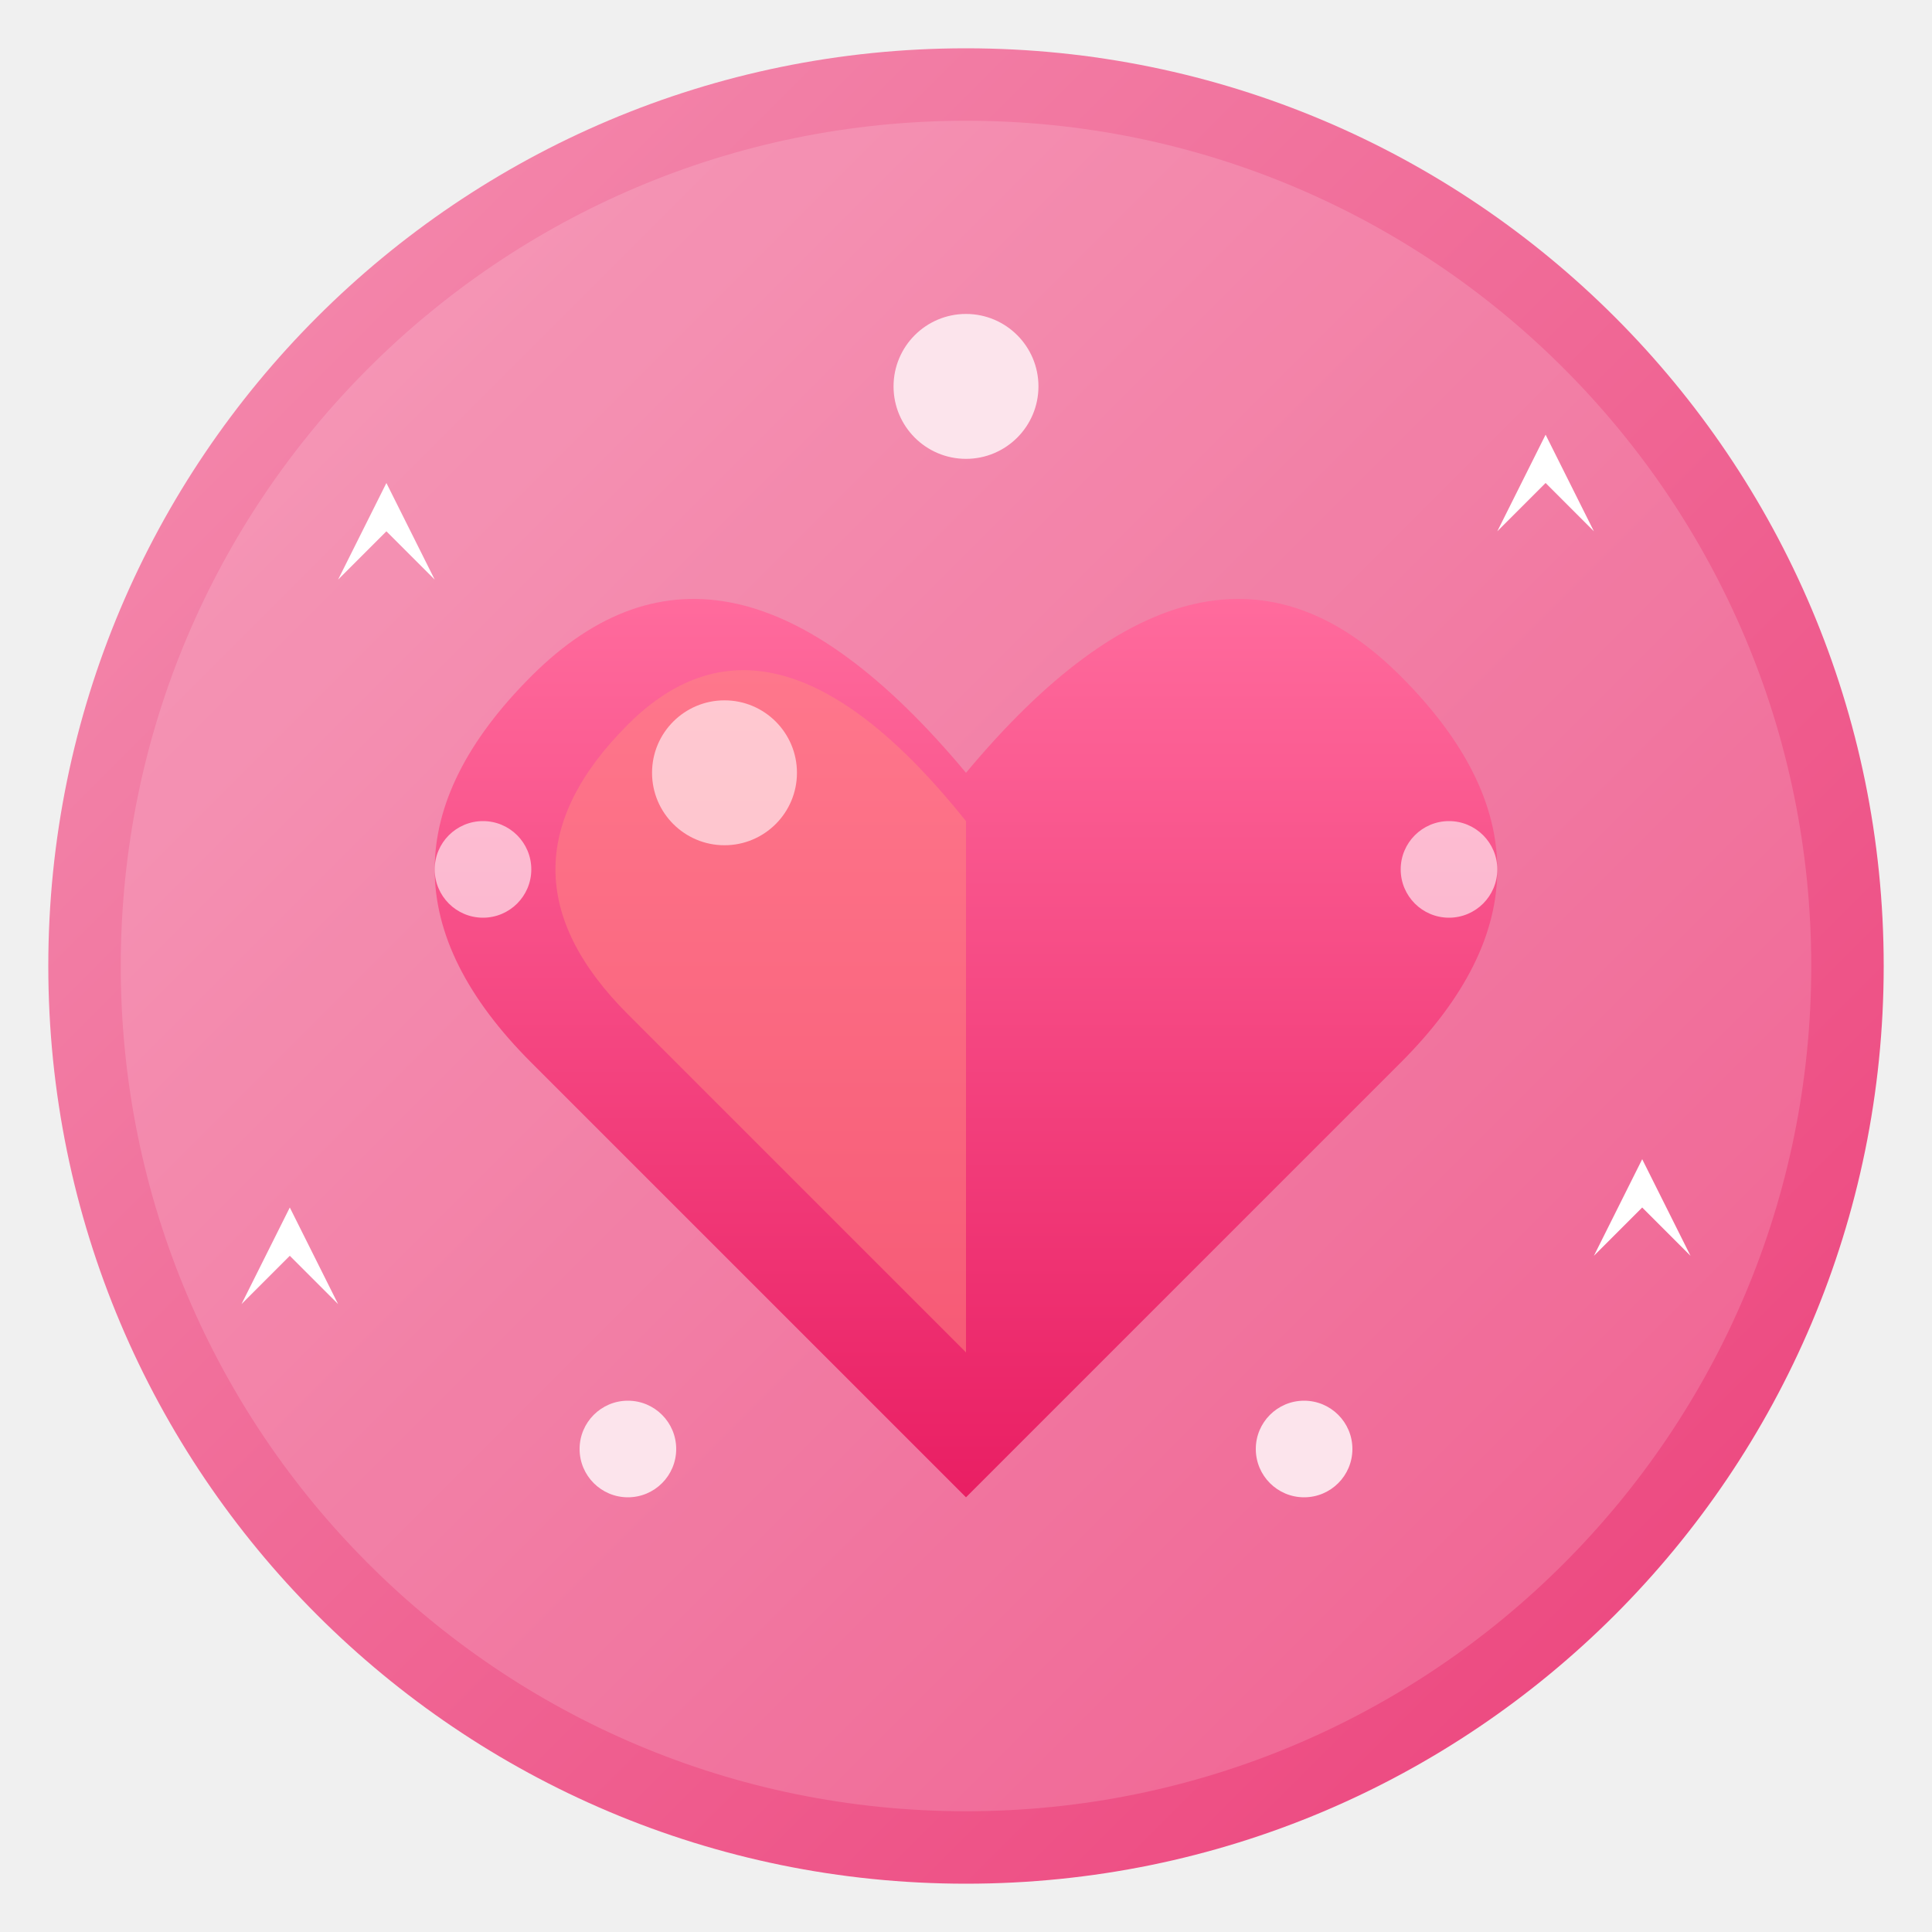
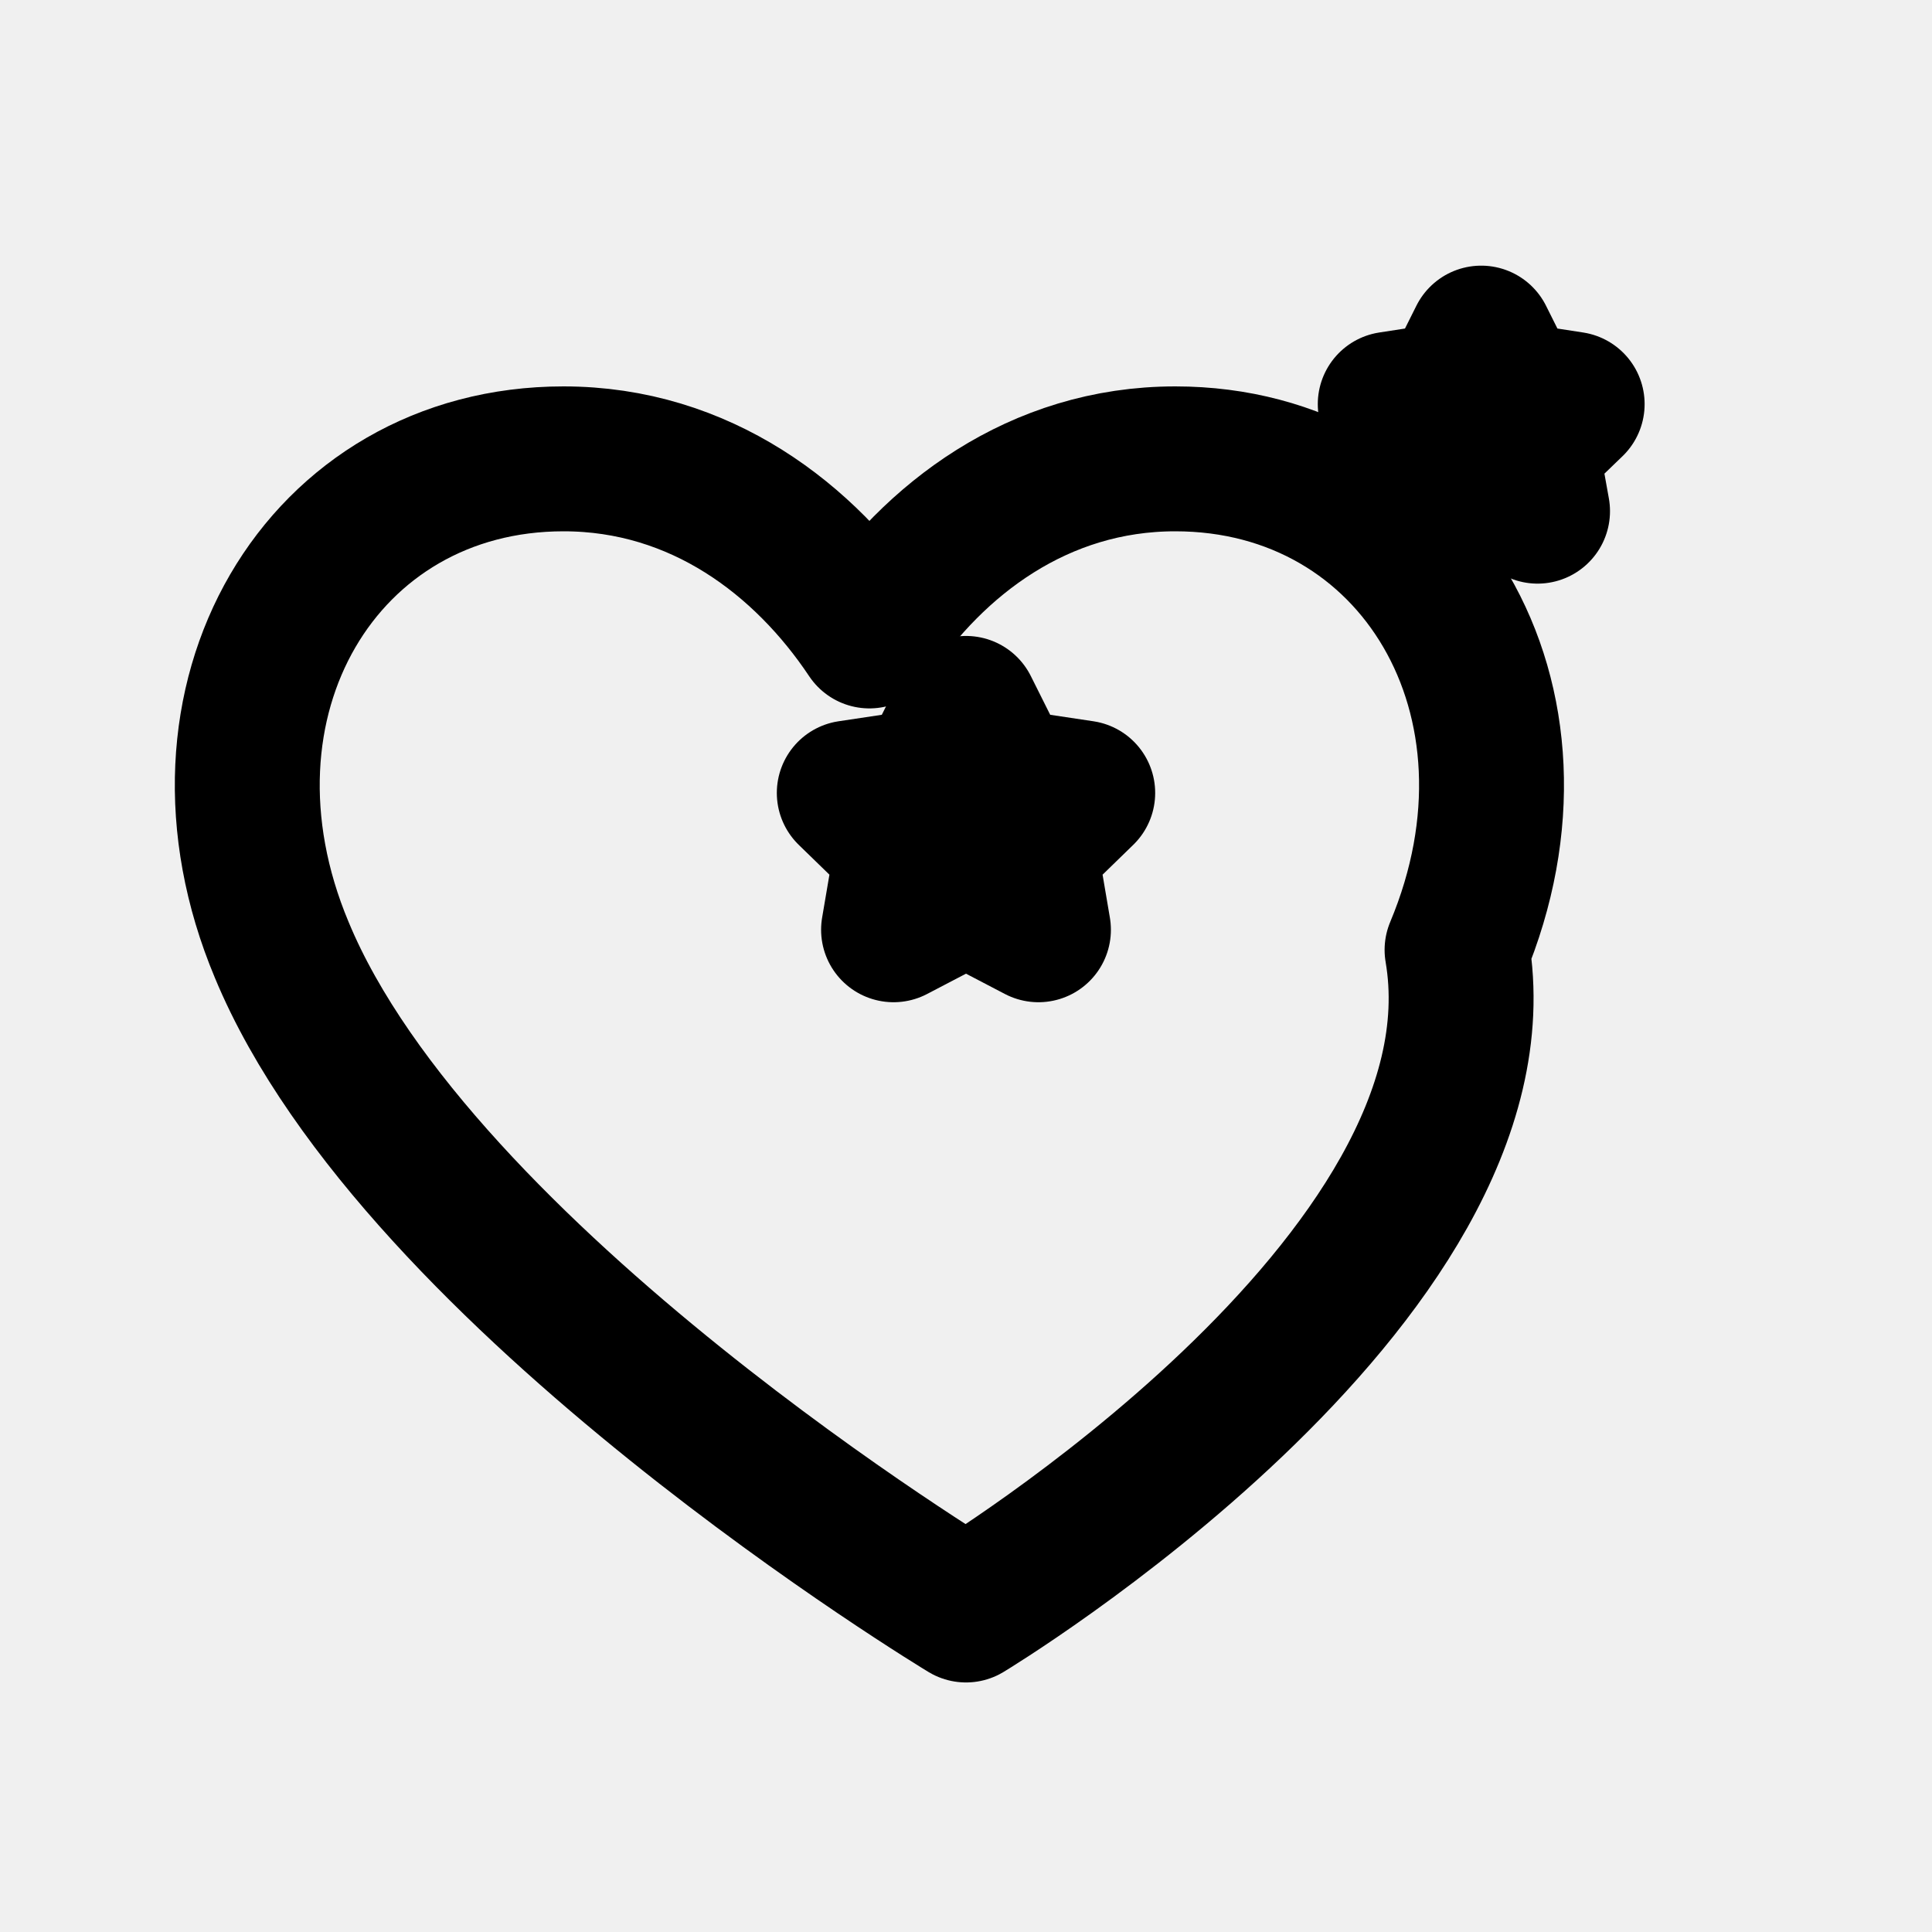
- <svg xmlns="http://www.w3.org/2000/svg" viewBox="0 0 80 80" fill="none">
-   <defs>
-     <linearGradient id="love_bg" x1="0%" y1="0%" x2="100%" y2="100%">
-       <stop offset="0%" stop-color="#F48FB1" />
-       <stop offset="100%" stop-color="#EC407A" />
-     </linearGradient>
-     <linearGradient id="heart" x1="0%" y1="0%" x2="0%" y2="100%">
-       <stop offset="0%" stop-color="#FF6B9D" />
-       <stop offset="100%" stop-color="#E91E63" />
-     </linearGradient>
-   </defs>
-   <circle cx="40" cy="40" r="38" fill="url(#love_bg)" />
-   <circle cx="40" cy="40" r="35" fill="#FFF" fill-opacity="0.15" />
-   <path d="M40 62 L22 44 Q14 36 22 28 Q30 20 40 32 Q50 20 58 28 Q66 36 58 44 Z" fill="url(#heart)" />
-   <path d="M40 56 L26 42 Q20 36 26 30 Q32 24 40 34" fill="#FF8A80" fill-opacity="0.5" />
-   <circle cx="30" cy="32" r="3" fill="#FFF" fill-opacity="0.6" />
-   <path d="M16 20 L18 24 L16 22 L14 24 Z" fill="#FFF" />
-   <path d="M64 18 L66 22 L64 20 L62 22 Z" fill="#FFF" />
-   <path d="M12 50 L14 54 L12 52 L10 54 Z" fill="#FFF" />
-   <path d="M68 48 L70 52 L68 50 L66 52 Z" fill="#FFF" />
-   <circle cx="20" cy="36" r="2" fill="#FFF" fill-opacity="0.6" />
-   <circle cx="60" cy="36" r="2" fill="#FFF" fill-opacity="0.6" />
-   <circle cx="40" cy="16" r="3" fill="#FCE4EC" />
-   <circle cx="26" cy="60" r="2" fill="#FCE4EC" />
-   <circle cx="54" cy="60" r="2" fill="#FCE4EC" />
+ <svg xmlns="http://www.w3.org/2000/svg" viewBox="0 0 24 24" fill="none" stroke="currentColor" stroke-width="1.8" stroke-linecap="round" stroke-linejoin="round">
+   <path d="M12 20s-6.8-4.1-8.5-8.2C2.2 8.7 4 5.7 7 5.7c1.7 0 3 1 3.8 2.2.8-1.2 2.1-2.2 3.8-2.2 3 0 4.8 3 3.5 6.1C18.8 15.9 12 20 12 20Z" />
+   <path d="M12 8.8l.45.9 1 .15-.72.7.17 1-.9-.47-.9.47.17-1-.72-.7 1-.15.45-.9Z" />
+   <path d="M18.4 4.2l.35.7.78.12-.57.55.14.78-.7-.37-.7.37.14-.78-.57-.55.78-.12.35-.7Z" />
</svg>
